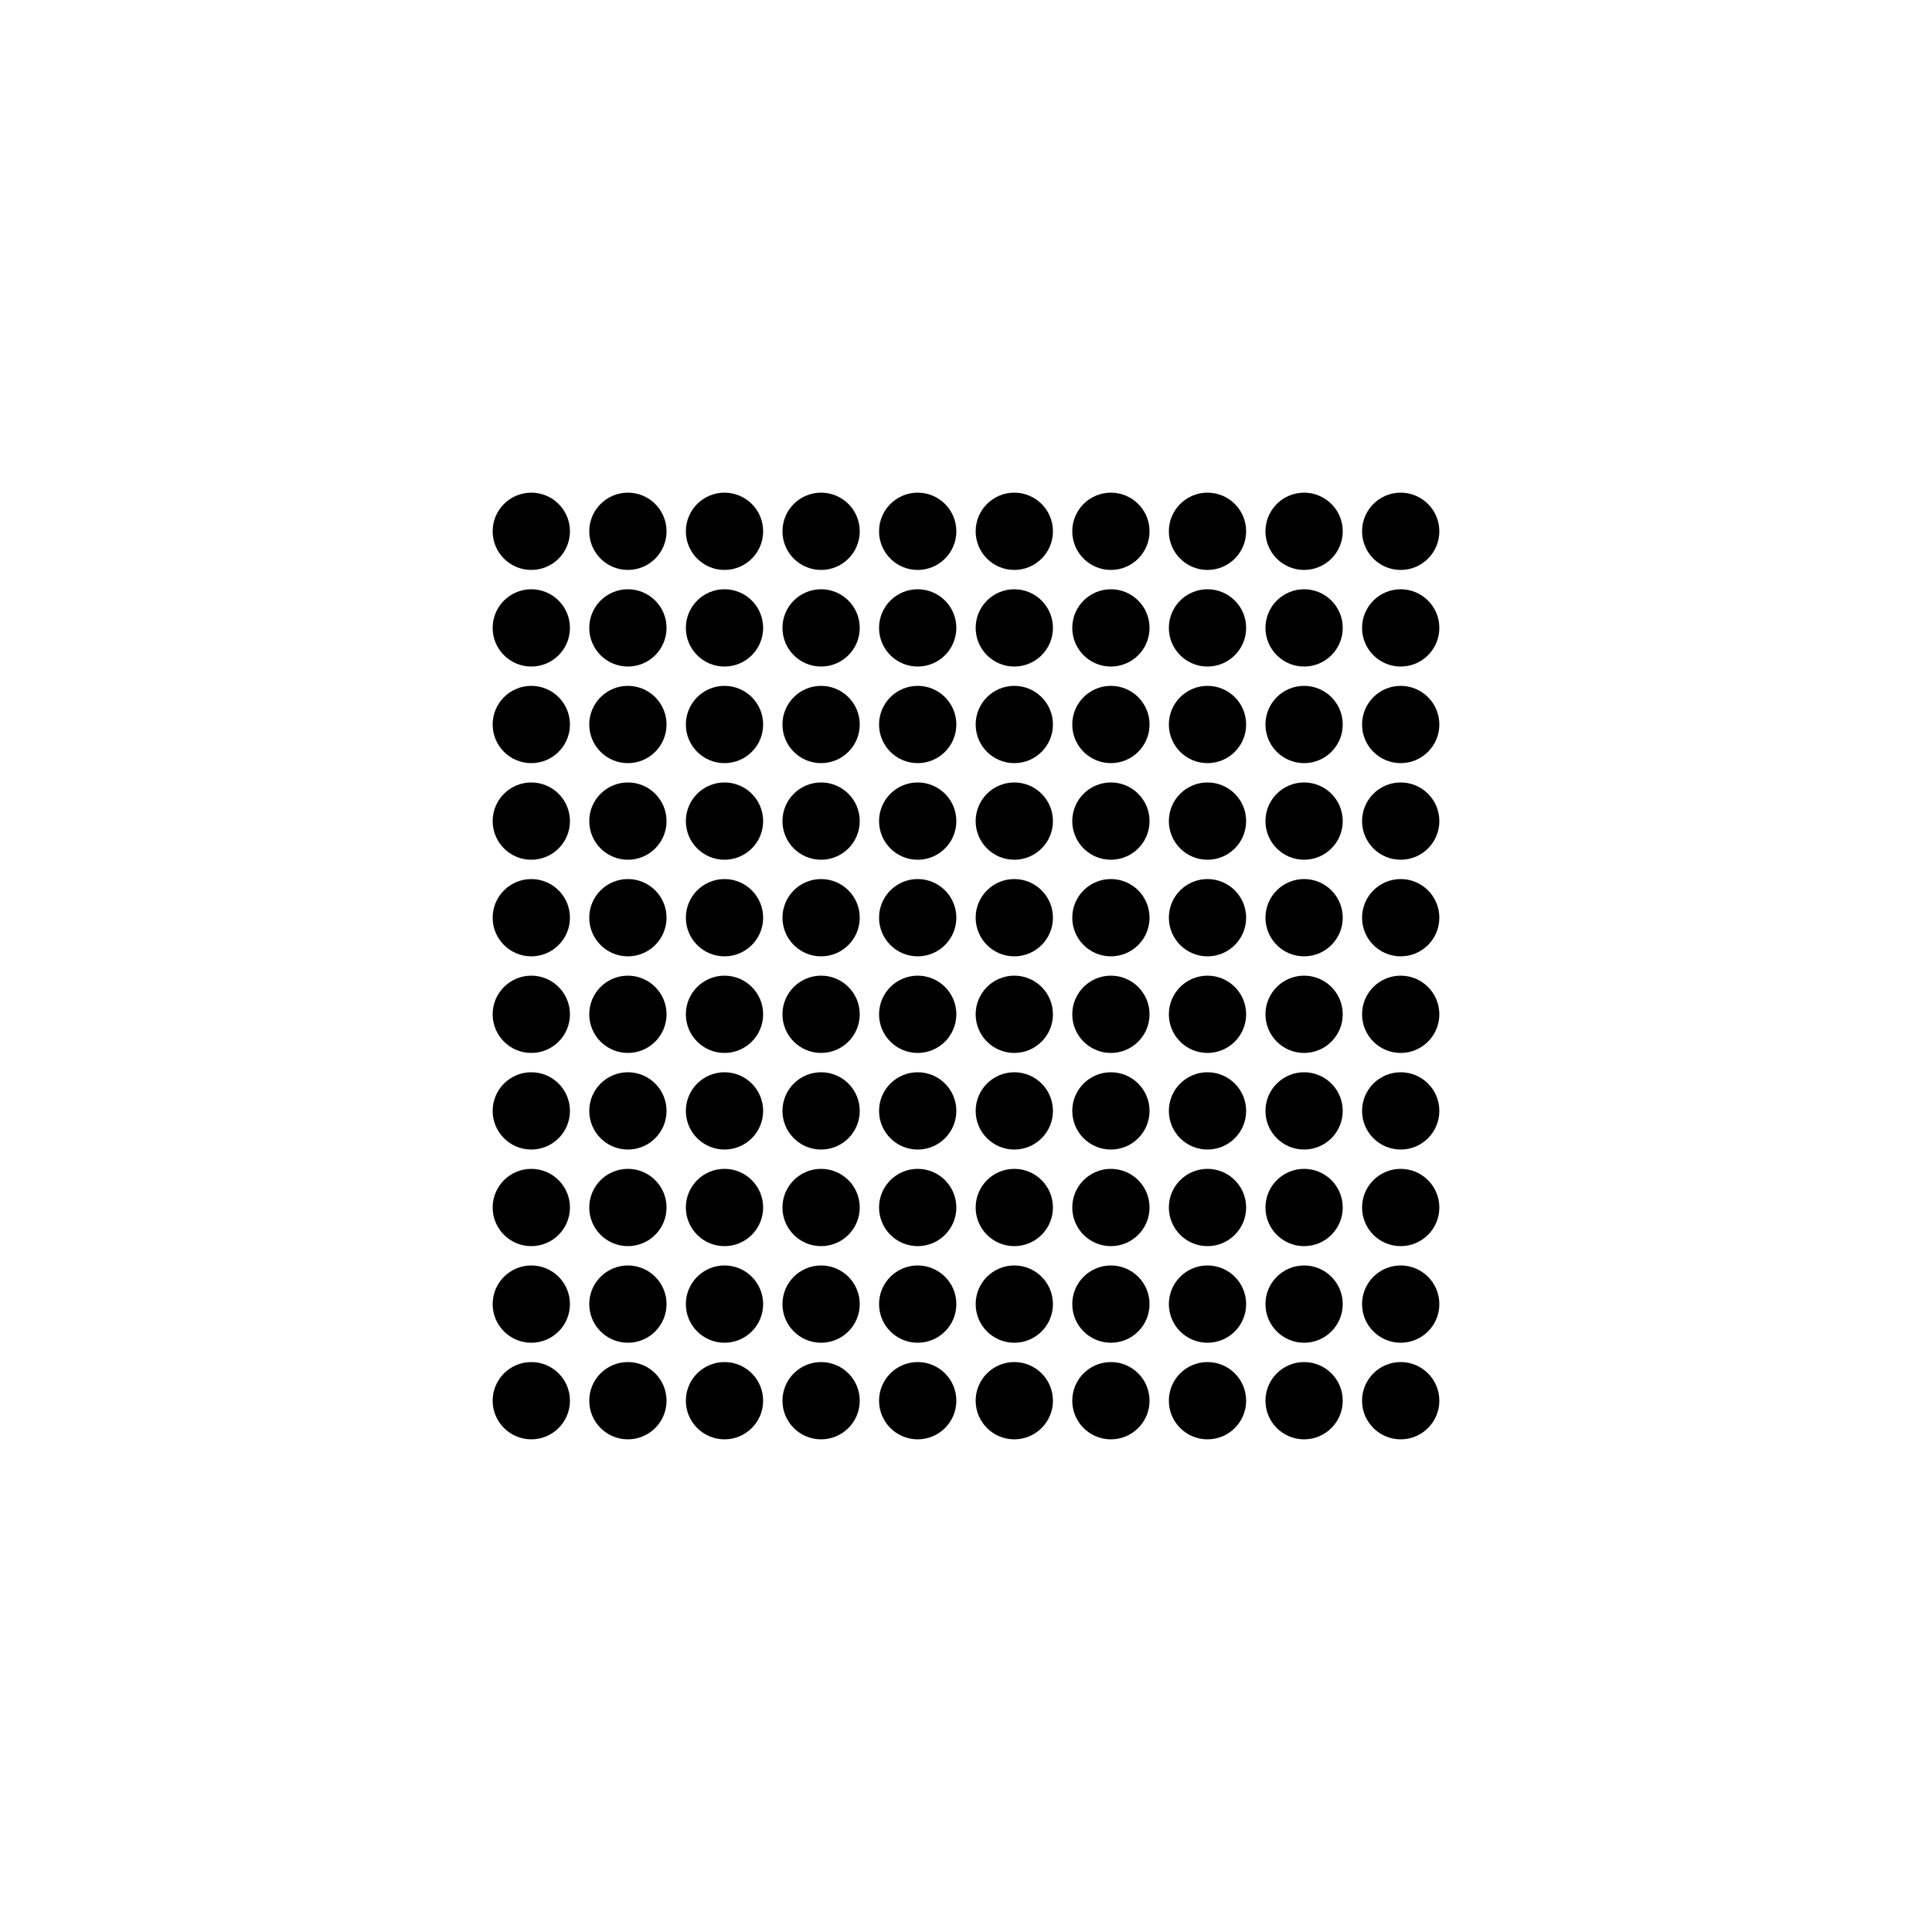
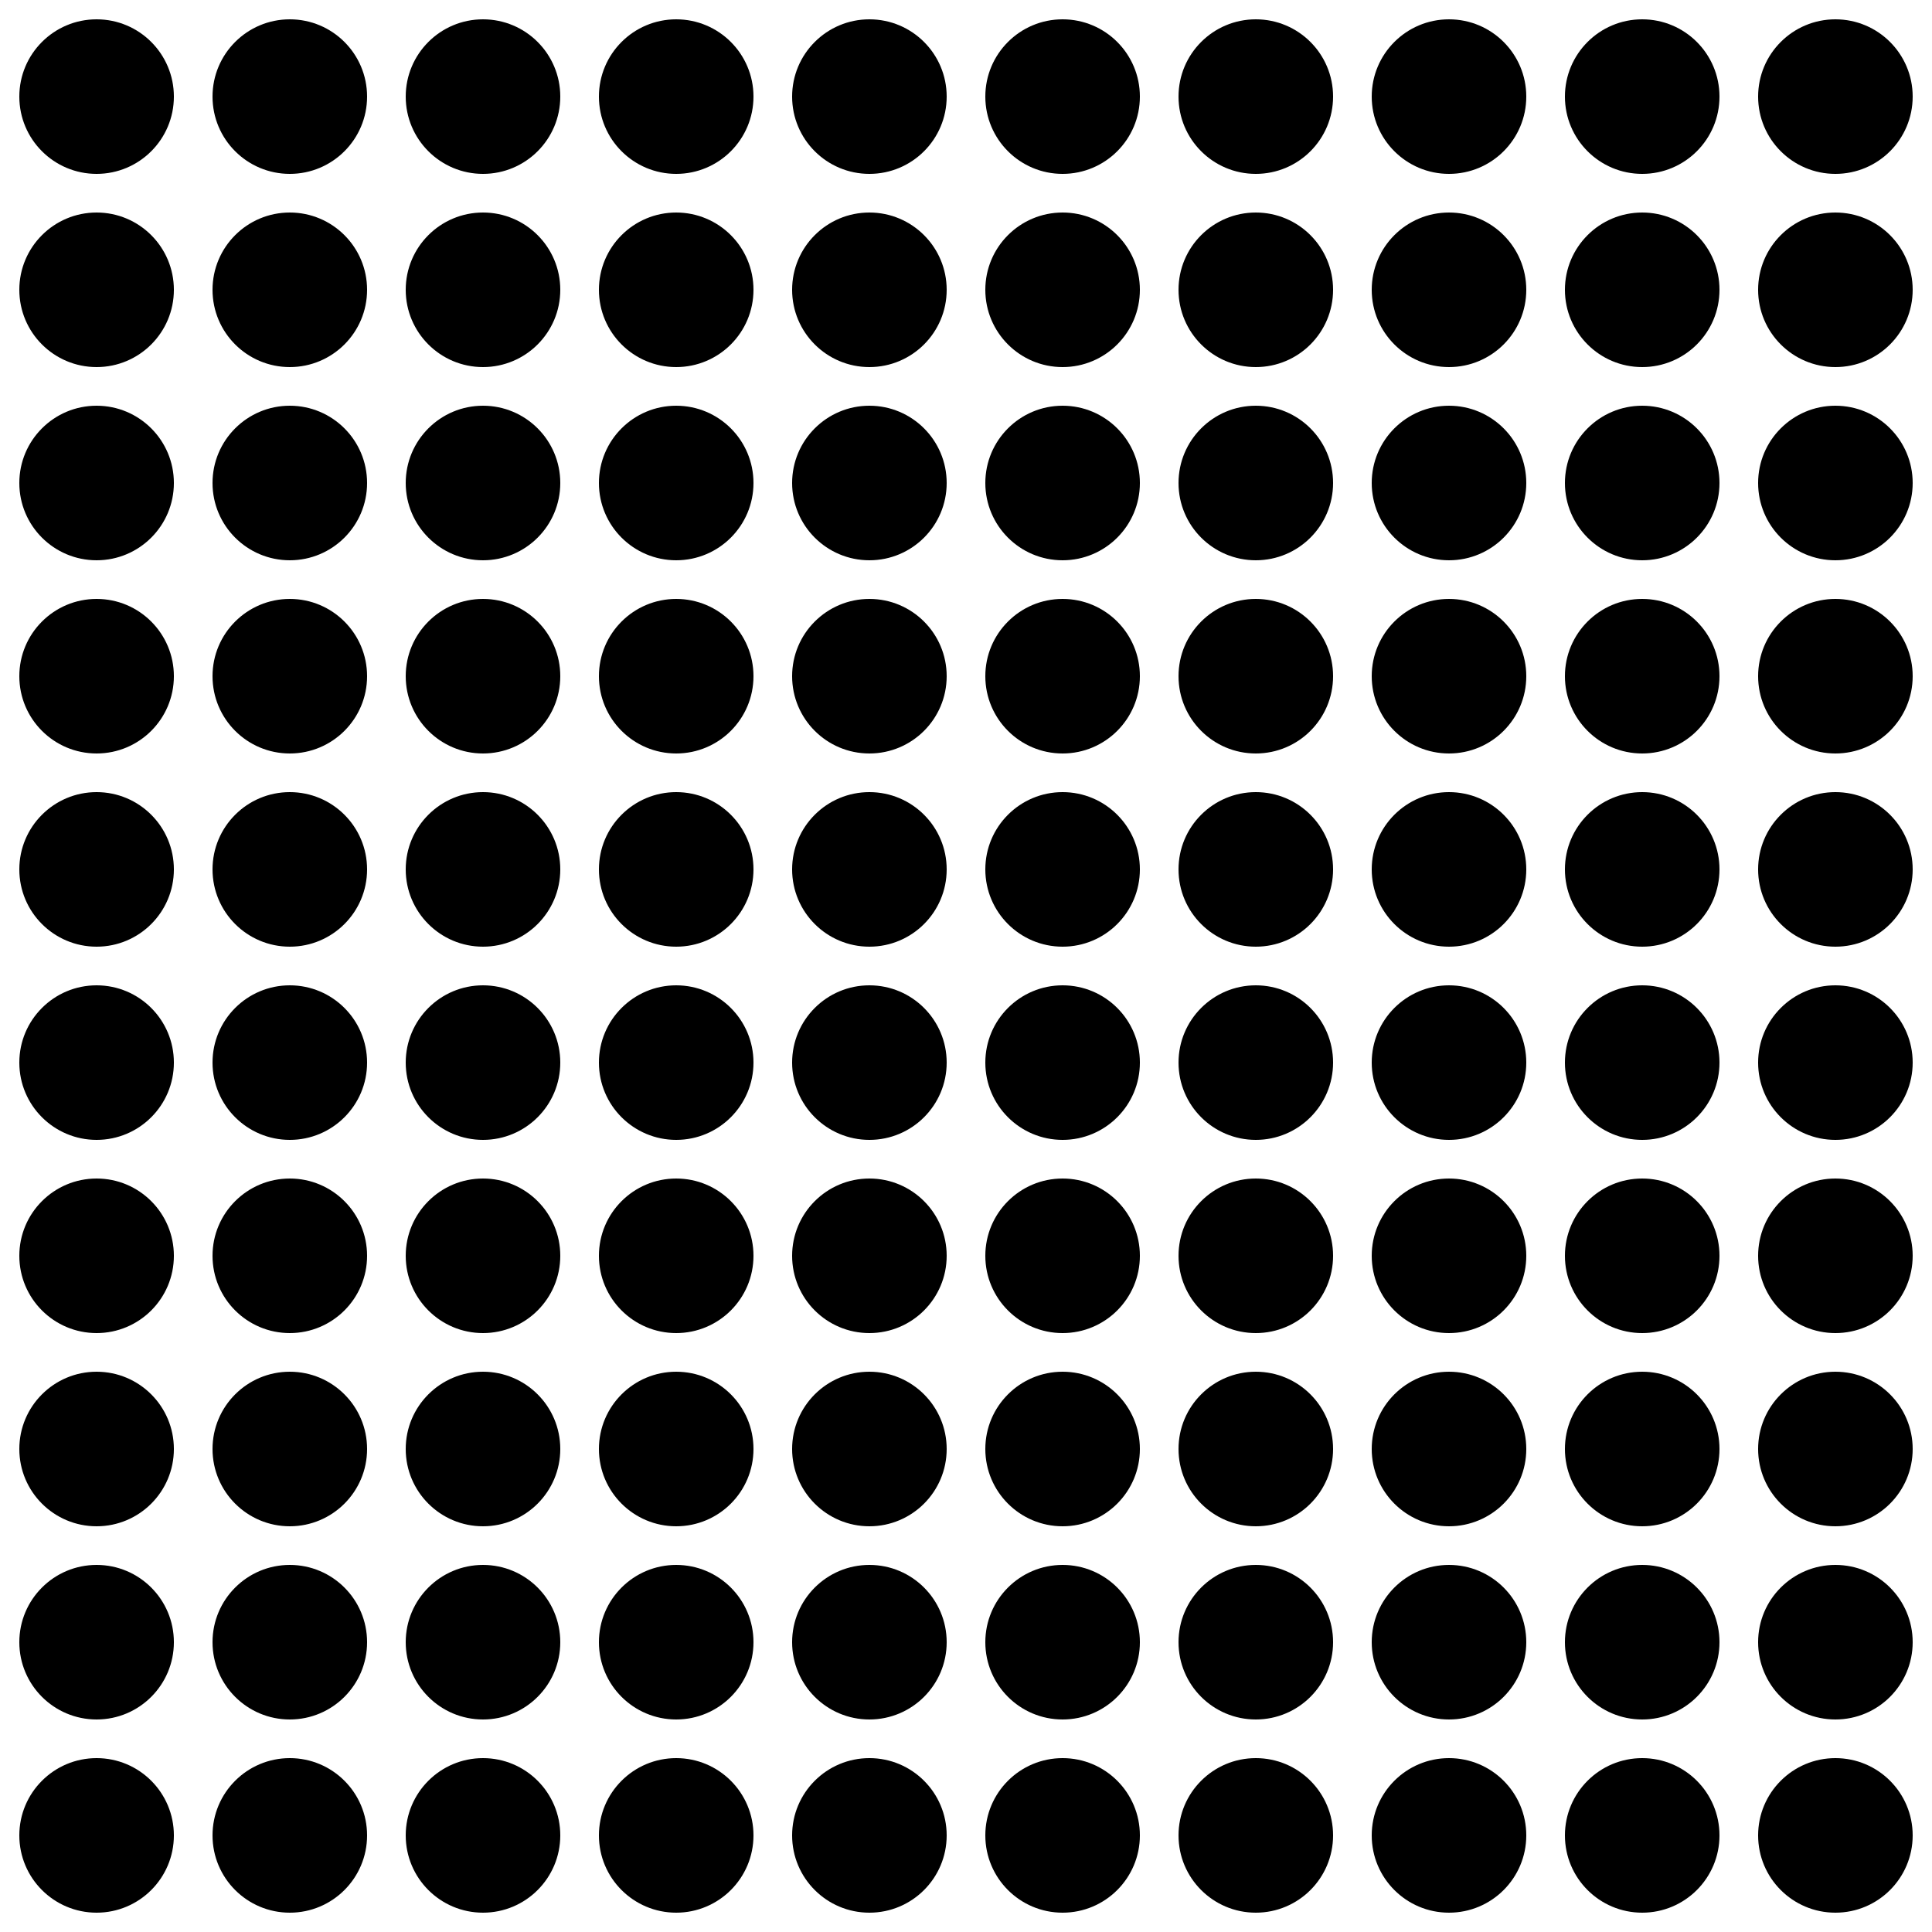
- <svg xmlns="http://www.w3.org/2000/svg" version="1.1" baseProfile="full" width="200" height="200" fill="black">
-   <circle cx="55" cy="145" r="4" />
-   <circle cx="65" cy="145" r="4" />
-   <circle cx="75" cy="145" r="4" />
-   <circle cx="85" cy="145" r="4" />
-   <circle cx="95" cy="145" r="4" />
-   <circle cx="105" cy="145" r="4" />
-   <circle cx="115" cy="145" r="4" />
-   <circle cx="125" cy="145" r="4" />
-   <circle cx="135" cy="145" r="4" />
-   <circle cx="145" cy="145" r="4" />
-   <circle cx="55" cy="135" r="4" />
-   <circle cx="65" cy="135" r="4" />
-   <circle cx="75" cy="135" r="4" />
-   <circle cx="85" cy="135" r="4" />
-   <circle cx="95" cy="135" r="4" />
-   <circle cx="105" cy="135" r="4" />
-   <circle cx="115" cy="135" r="4" />
-   <circle cx="125" cy="135" r="4" />
-   <circle cx="135" cy="135" r="4" />
-   <circle cx="145" cy="135" r="4" />
-   <circle cx="55" cy="125" r="4" />
-   <circle cx="65" cy="125" r="4" />
-   <circle cx="75" cy="125" r="4" />
-   <circle cx="85" cy="125" r="4" />
-   <circle cx="95" cy="125" r="4" />
-   <circle cx="105" cy="125" r="4" />
-   <circle cx="115" cy="125" r="4" />
-   <circle cx="125" cy="125" r="4" />
-   <circle cx="135" cy="125" r="4" />
-   <circle cx="145" cy="125" r="4" />
-   <circle cx="55" cy="115" r="4" />
-   <circle cx="65" cy="115" r="4" />
-   <circle cx="75" cy="115" r="4" />
-   <circle cx="85" cy="115" r="4" />
-   <circle cx="95" cy="115" r="4" />
-   <circle cx="105" cy="115" r="4" />
-   <circle cx="115" cy="115" r="4" />
-   <circle cx="125" cy="115" r="4" />
-   <circle cx="135" cy="115" r="4" />
-   <circle cx="145" cy="115" r="4" />
-   <circle cx="55" cy="105" r="4" />
-   <circle cx="65" cy="105" r="4" />
-   <circle cx="75" cy="105" r="4" />
-   <circle cx="85" cy="105" r="4" />
-   <circle cx="95" cy="105" r="4" />
-   <circle cx="105" cy="105" r="4" />
-   <circle cx="115" cy="105" r="4" />
-   <circle cx="125" cy="105" r="4" />
-   <circle cx="135" cy="105" r="4" />
-   <circle cx="145" cy="105" r="4" />
-   <circle cx="55" cy="95" r="4" />
-   <circle cx="65" cy="95" r="4" />
-   <circle cx="75" cy="95" r="4" />
-   <circle cx="85" cy="95" r="4" />
-   <circle cx="95" cy="95" r="4" />
-   <circle cx="105" cy="95" r="4" />
-   <circle cx="115" cy="95" r="4" />
-   <circle cx="125" cy="95" r="4" />
-   <circle cx="135" cy="95" r="4" />
-   <circle cx="145" cy="95" r="4" />
-   <circle cx="55" cy="85" r="4" />
-   <circle cx="65" cy="85" r="4" />
-   <circle cx="75" cy="85" r="4" />
-   <circle cx="85" cy="85" r="4" />
-   <circle cx="95" cy="85" r="4" />
-   <circle cx="105" cy="85" r="4" />
-   <circle cx="115" cy="85" r="4" />
-   <circle cx="125" cy="85" r="4" />
-   <circle cx="135" cy="85" r="4" />
-   <circle cx="145" cy="85" r="4" />
-   <circle cx="55" cy="75" r="4" />
-   <circle cx="65" cy="75" r="4" />
-   <circle cx="75" cy="75" r="4" />
-   <circle cx="85" cy="75" r="4" />
-   <circle cx="95" cy="75" r="4" />
-   <circle cx="105" cy="75" r="4" />
-   <circle cx="115" cy="75" r="4" />
-   <circle cx="125" cy="75" r="4" />
-   <circle cx="135" cy="75" r="4" />
-   <circle cx="145" cy="75" r="4" />
-   <circle cx="55" cy="65" r="4" />
-   <circle cx="65" cy="65" r="4" />
-   <circle cx="75" cy="65" r="4" />
-   <circle cx="85" cy="65" r="4" />
-   <circle cx="95" cy="65" r="4" />
-   <circle cx="105" cy="65" r="4" />
-   <circle cx="115" cy="65" r="4" />
-   <circle cx="125" cy="65" r="4" />
-   <circle cx="135" cy="65" r="4" />
-   <circle cx="145" cy="65" r="4" />
-   <circle cx="55" cy="55" r="4" />
-   <circle cx="65" cy="55" r="4" />
-   <circle cx="75" cy="55" r="4" />
-   <circle cx="85" cy="55" r="4" />
-   <circle cx="95" cy="55" r="4" />
-   <circle cx="105" cy="55" r="4" />
-   <circle cx="115" cy="55" r="4" />
-   <circle cx="125" cy="55" r="4" />
-   <circle cx="135" cy="55" r="4" />
-   <circle cx="145" cy="55" r="4" />
+ <svg xmlns="http://www.w3.org/2000/svg" version="1.1" baseProfile="full" width="100" height="100">
+   <g transform="translate(-50,-50)">
+     <circle cx="55" cy="145" r="4" />
+     <circle cx="65" cy="145" r="4" />
+     <circle cx="75" cy="145" r="4" />
+     <circle cx="85" cy="145" r="4" />
+     <circle cx="95" cy="145" r="4" />
+     <circle cx="105" cy="145" r="4" />
+     <circle cx="115" cy="145" r="4" />
+     <circle cx="125" cy="145" r="4" />
+     <circle cx="135" cy="145" r="4" />
+     <circle cx="145" cy="145" r="4" />
+     <circle cx="55" cy="135" r="4" />
+     <circle cx="65" cy="135" r="4" />
+     <circle cx="75" cy="135" r="4" />
+     <circle cx="85" cy="135" r="4" />
+     <circle cx="95" cy="135" r="4" />
+     <circle cx="105" cy="135" r="4" />
+     <circle cx="115" cy="135" r="4" />
+     <circle cx="125" cy="135" r="4" />
+     <circle cx="135" cy="135" r="4" />
+     <circle cx="145" cy="135" r="4" />
+     <circle cx="55" cy="125" r="4" />
+     <circle cx="65" cy="125" r="4" />
+     <circle cx="75" cy="125" r="4" />
+     <circle cx="85" cy="125" r="4" />
+     <circle cx="95" cy="125" r="4" />
+     <circle cx="105" cy="125" r="4" />
+     <circle cx="115" cy="125" r="4" />
+     <circle cx="125" cy="125" r="4" />
+     <circle cx="135" cy="125" r="4" />
+     <circle cx="145" cy="125" r="4" />
+     <circle cx="55" cy="115" r="4" />
+     <circle cx="65" cy="115" r="4" />
+     <circle cx="75" cy="115" r="4" />
+     <circle cx="85" cy="115" r="4" />
+     <circle cx="95" cy="115" r="4" />
+     <circle cx="105" cy="115" r="4" />
+     <circle cx="115" cy="115" r="4" />
+     <circle cx="125" cy="115" r="4" />
+     <circle cx="135" cy="115" r="4" />
+     <circle cx="145" cy="115" r="4" />
+     <circle cx="55" cy="105" r="4" />
+     <circle cx="65" cy="105" r="4" />
+     <circle cx="75" cy="105" r="4" />
+     <circle cx="85" cy="105" r="4" />
+     <circle cx="95" cy="105" r="4" />
+     <circle cx="105" cy="105" r="4" />
+     <circle cx="115" cy="105" r="4" />
+     <circle cx="125" cy="105" r="4" />
+     <circle cx="135" cy="105" r="4" />
+     <circle cx="145" cy="105" r="4" />
+     <circle cx="55" cy="95" r="4" />
+     <circle cx="65" cy="95" r="4" />
+     <circle cx="75" cy="95" r="4" />
+     <circle cx="85" cy="95" r="4" />
+     <circle cx="95" cy="95" r="4" />
+     <circle cx="105" cy="95" r="4" />
+     <circle cx="115" cy="95" r="4" />
+     <circle cx="125" cy="95" r="4" />
+     <circle cx="135" cy="95" r="4" />
+     <circle cx="145" cy="95" r="4" />
+     <circle cx="55" cy="85" r="4" />
+     <circle cx="65" cy="85" r="4" />
+     <circle cx="75" cy="85" r="4" />
+     <circle cx="85" cy="85" r="4" />
+     <circle cx="95" cy="85" r="4" />
+     <circle cx="105" cy="85" r="4" />
+     <circle cx="115" cy="85" r="4" />
+     <circle cx="125" cy="85" r="4" />
+     <circle cx="135" cy="85" r="4" />
+     <circle cx="145" cy="85" r="4" />
+     <circle cx="55" cy="75" r="4" />
+     <circle cx="65" cy="75" r="4" />
+     <circle cx="75" cy="75" r="4" />
+     <circle cx="85" cy="75" r="4" />
+     <circle cx="95" cy="75" r="4" />
+     <circle cx="105" cy="75" r="4" />
+     <circle cx="115" cy="75" r="4" />
+     <circle cx="125" cy="75" r="4" />
+     <circle cx="135" cy="75" r="4" />
+     <circle cx="145" cy="75" r="4" />
+     <circle cx="55" cy="65" r="4" />
+     <circle cx="65" cy="65" r="4" />
+     <circle cx="75" cy="65" r="4" />
+     <circle cx="85" cy="65" r="4" />
+     <circle cx="95" cy="65" r="4" />
+     <circle cx="105" cy="65" r="4" />
+     <circle cx="115" cy="65" r="4" />
+     <circle cx="125" cy="65" r="4" />
+     <circle cx="135" cy="65" r="4" />
+     <circle cx="145" cy="65" r="4" />
+     <circle cx="55" cy="55" r="4" />
+     <circle cx="65" cy="55" r="4" />
+     <circle cx="75" cy="55" r="4" />
+     <circle cx="85" cy="55" r="4" />
+     <circle cx="95" cy="55" r="4" />
+     <circle cx="105" cy="55" r="4" />
+     <circle cx="115" cy="55" r="4" />
+     <circle cx="125" cy="55" r="4" />
+     <circle cx="135" cy="55" r="4" />
+     <circle cx="145" cy="55" r="4" />
+   </g>
</svg>
